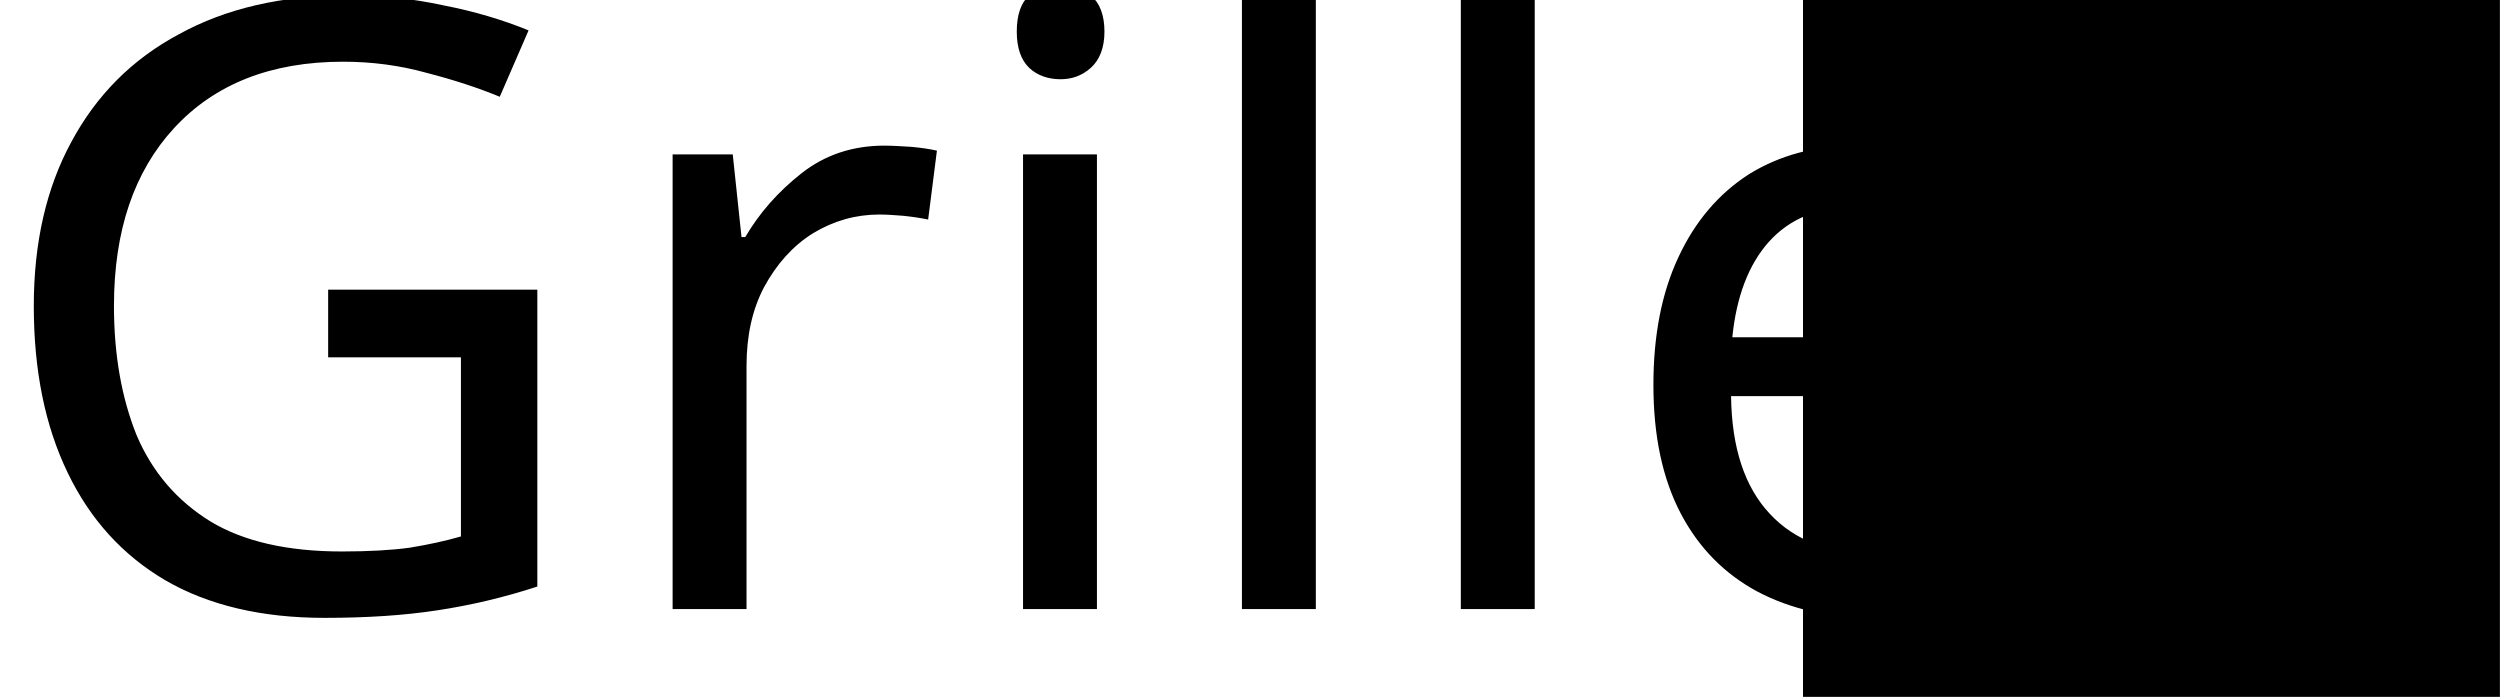
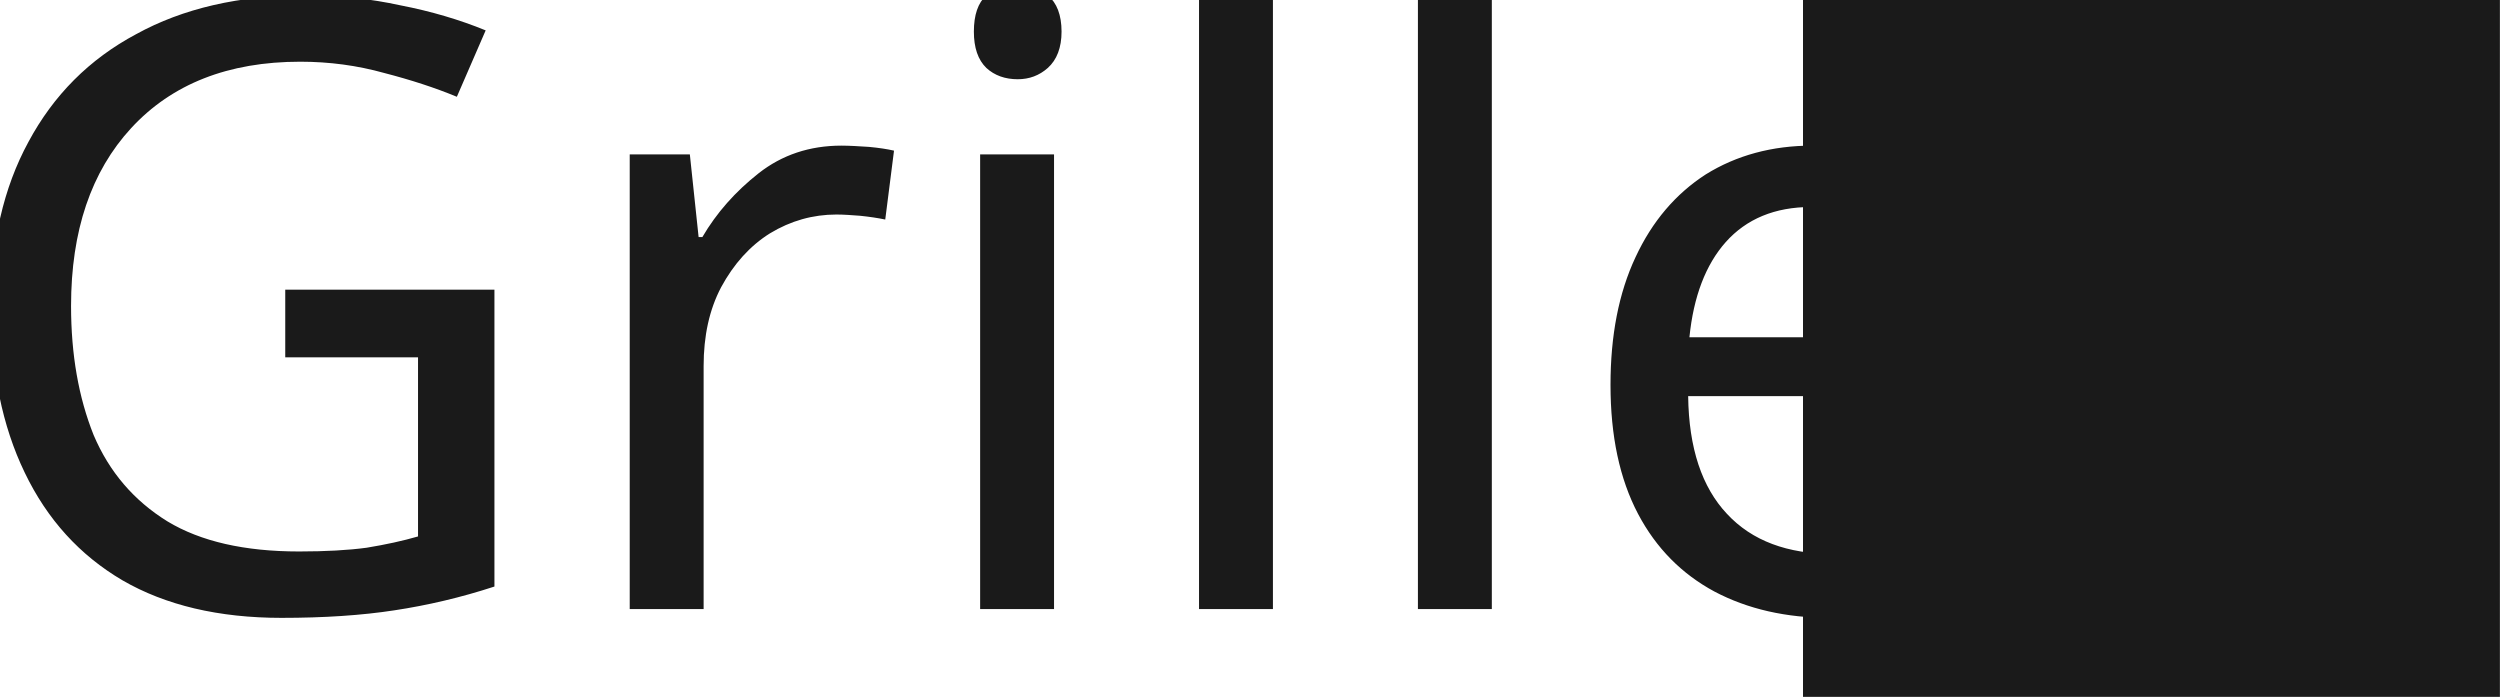
<svg xmlns="http://www.w3.org/2000/svg" width="31.185mm" height="8.693mm" viewBox="0 0 31.185 8.693" version="1.1" id="svg8">
  <defs id="defs2" />
  <g id="layer1" transform="translate(-34.96132,-53.39434)">
    <text xml:space="preserve" style="font-style:normal;font-variant:normal;font-weight:normal;font-stretch:normal;font-size:10.583px;line-height:1.25;font-family:PowerlineSymbols;-inkscape-font-specification:PowerlineSymbols;letter-spacing:0px;word-spacing:0px;fill:#000000;fill-opacity:1;stroke:none;stroke-width:0.265" x="16.631" y="91.381" id="text3715">
      <tspan id="tspan3713" x="16.631" y="101.171" style="font-style:normal;font-variant:normal;font-weight:normal;font-stretch:normal;font-family:PowerlineSymbols;-inkscape-font-specification:PowerlineSymbols;stroke-width:0.265" />
    </text>
-     <text xml:space="preserve" style="font-style:normal;font-weight:normal;font-size:10.583px;line-height:1.25;font-family:sans-serif;letter-spacing:0px;word-spacing:0px;fill:#000000;fill-opacity:1;stroke:none;stroke-width:0.265" x="34.741" y="60.992" id="text3719">
-       <tspan id="tspan3717" x="34.741" y="60.992" style="font-style:normal;font-variant:normal;font-weight:normal;font-stretch:normal;font-size:10.583px;font-family:Dyuthi;-inkscape-font-specification:'Dyuthi, Normal';font-variant-ligatures:normal;font-variant-caps:normal;font-variant-numeric:normal;font-feature-settings:normal;text-align:start;writing-mode:lr-tb;text-anchor:start;stroke-width:0.265">Grille</tspan>
+     <text xml:space="preserve" style="font-style:normal;font-weight:normal;font-size:10.583px;line-height:1.25;font-family:sans-serif;letter-spacing:0px;word-spacing:0px;fill:#1a1a1a;fill-opacity:1;stroke:none;stroke-width:0.265" x="34.207" y="60.992" id="text3719">
+       <tspan id="tspan3717" x="34.207" y="60.992" style="font-style:normal;font-variant:normal;font-weight:normal;font-stretch:normal;font-size:10.583px;font-family:Dyuthi;-inkscape-font-specification:'Dyuthi, Normal';font-variant-ligatures:normal;font-variant-caps:normal;font-variant-numeric:normal;font-feature-settings:normal;text-align:start;writing-mode:lr-tb;text-anchor:start;fill:#1a1a1a;stroke-width:0.265">Grille</tspan>
    </text>
-     <rect id="rect3725" width="8.693" height="8.693" x="57.452" y="53.394" style="stroke-width:0.265" />
+     <rect id="rect3725" width="8.693" height="8.693" x="57.452" y="53.394" style="fill:#1a1a1a;stroke-width:0.265" />
  </g>
</svg>
